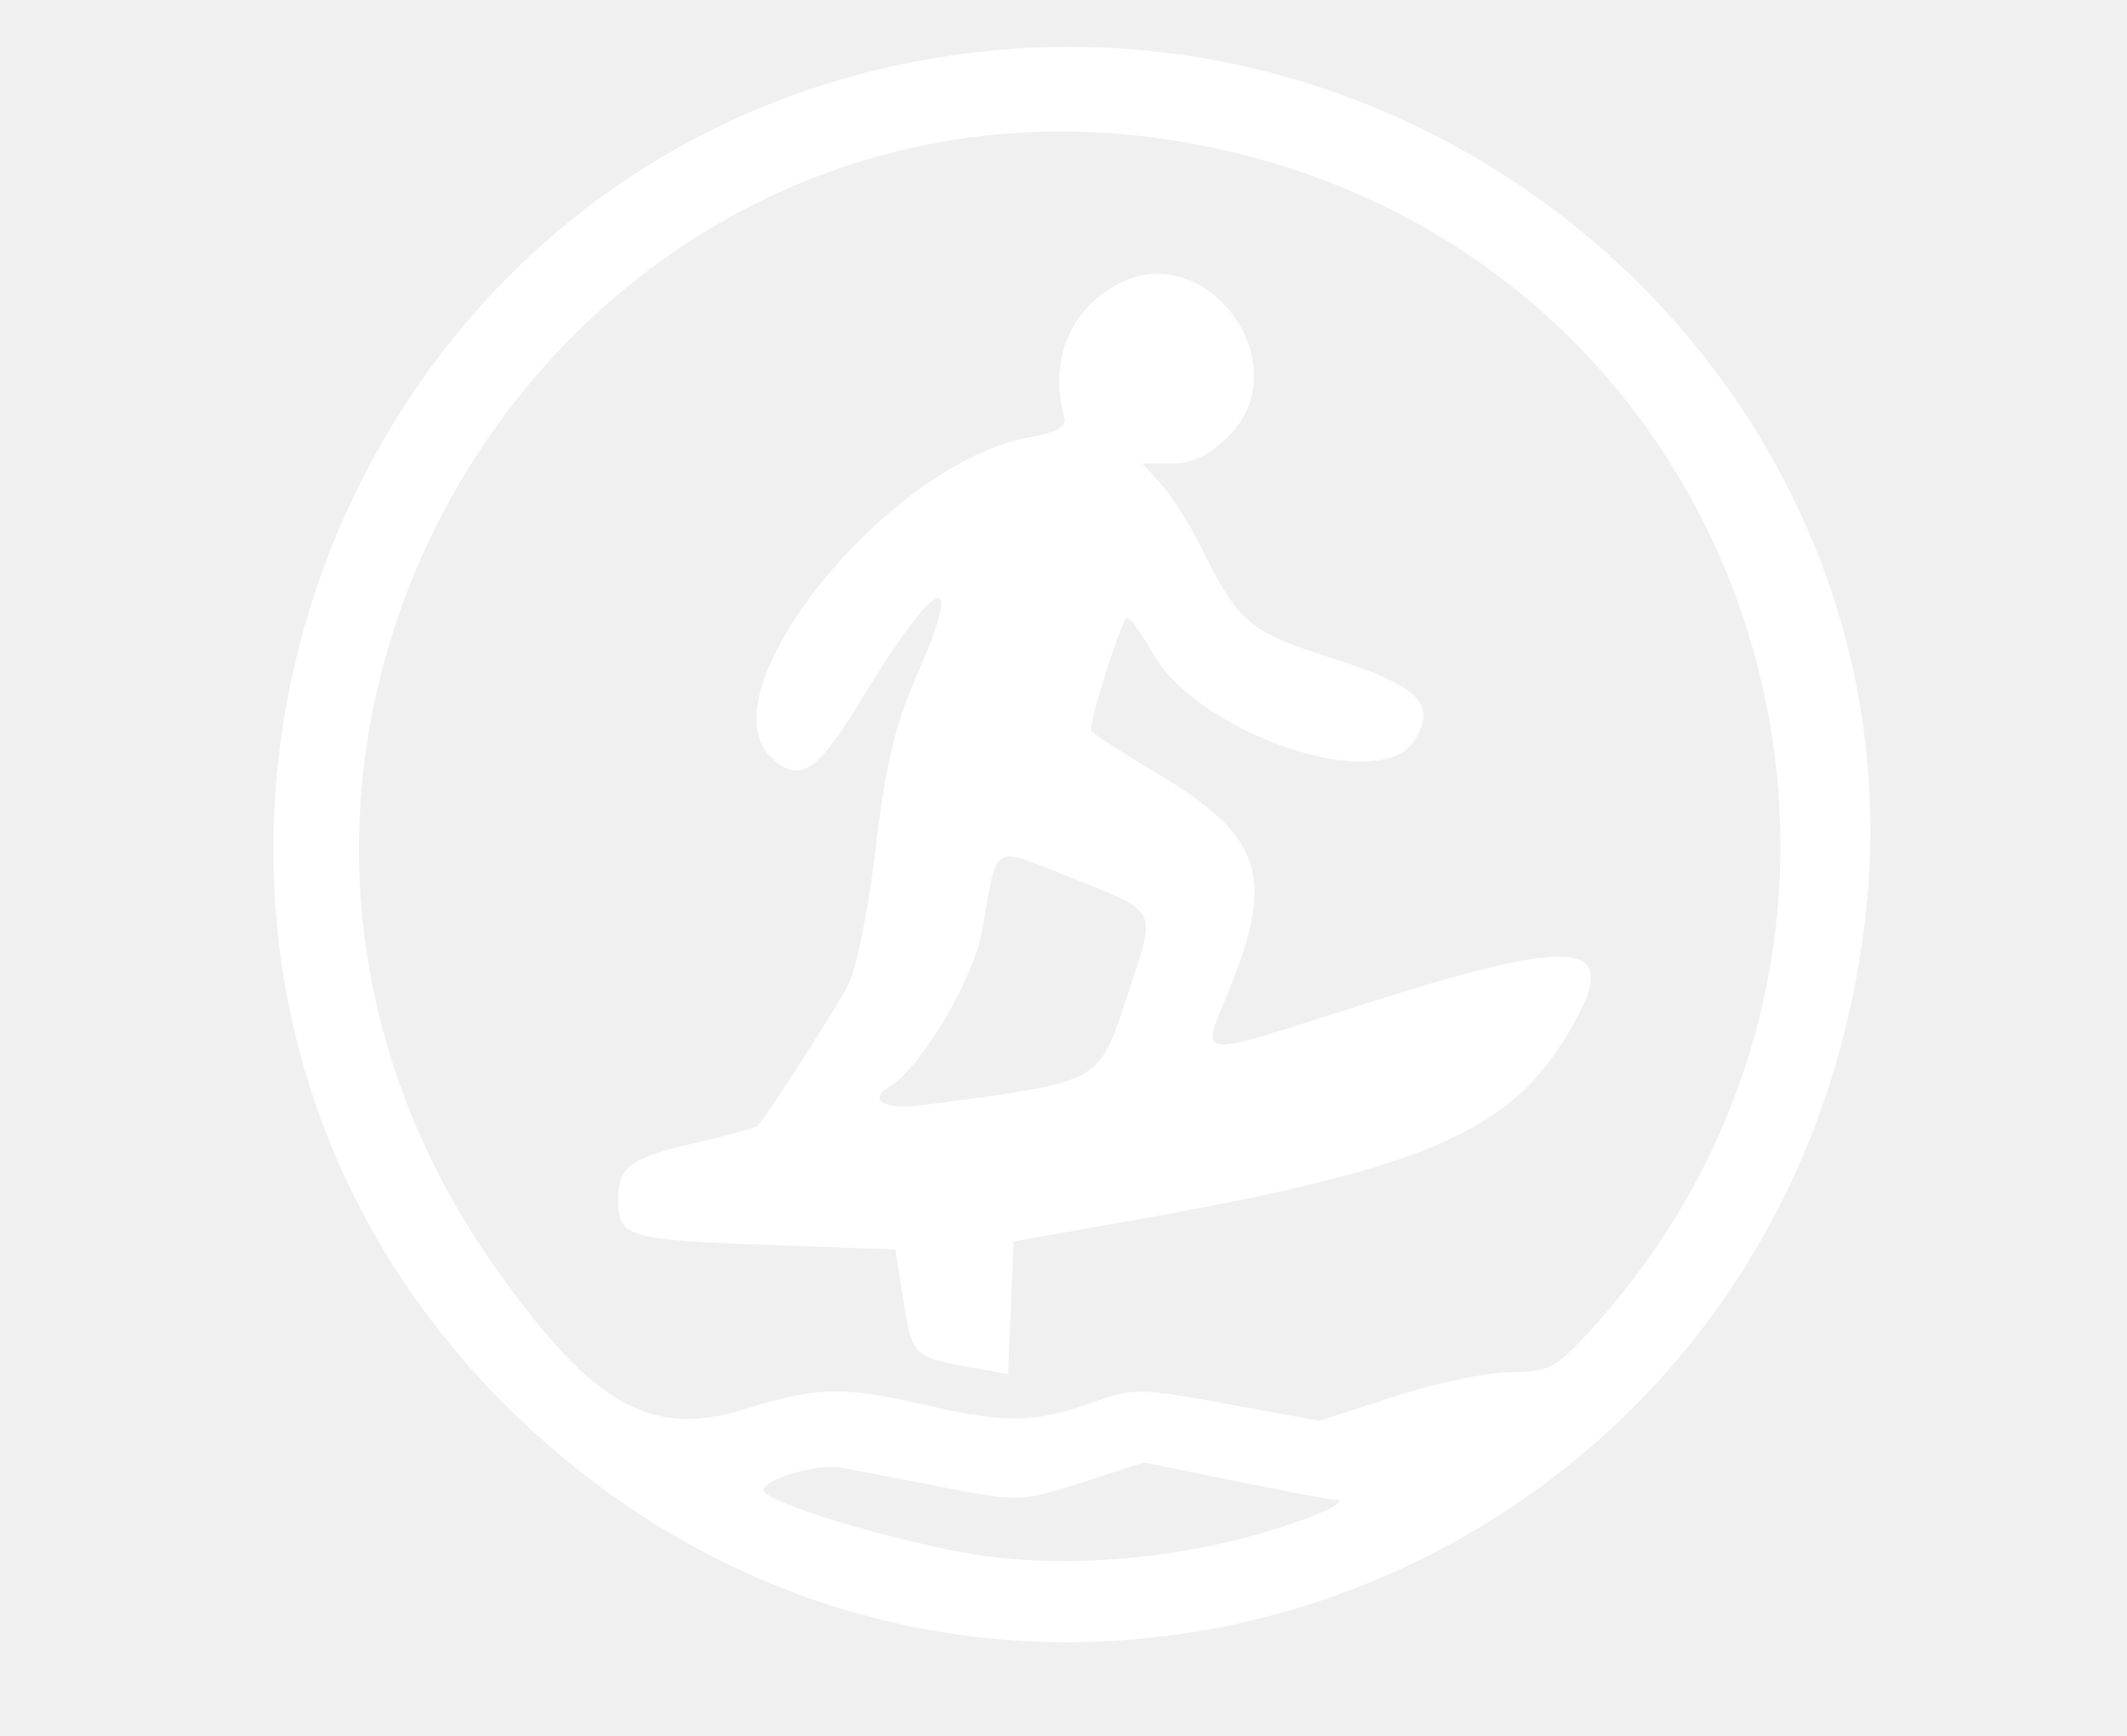
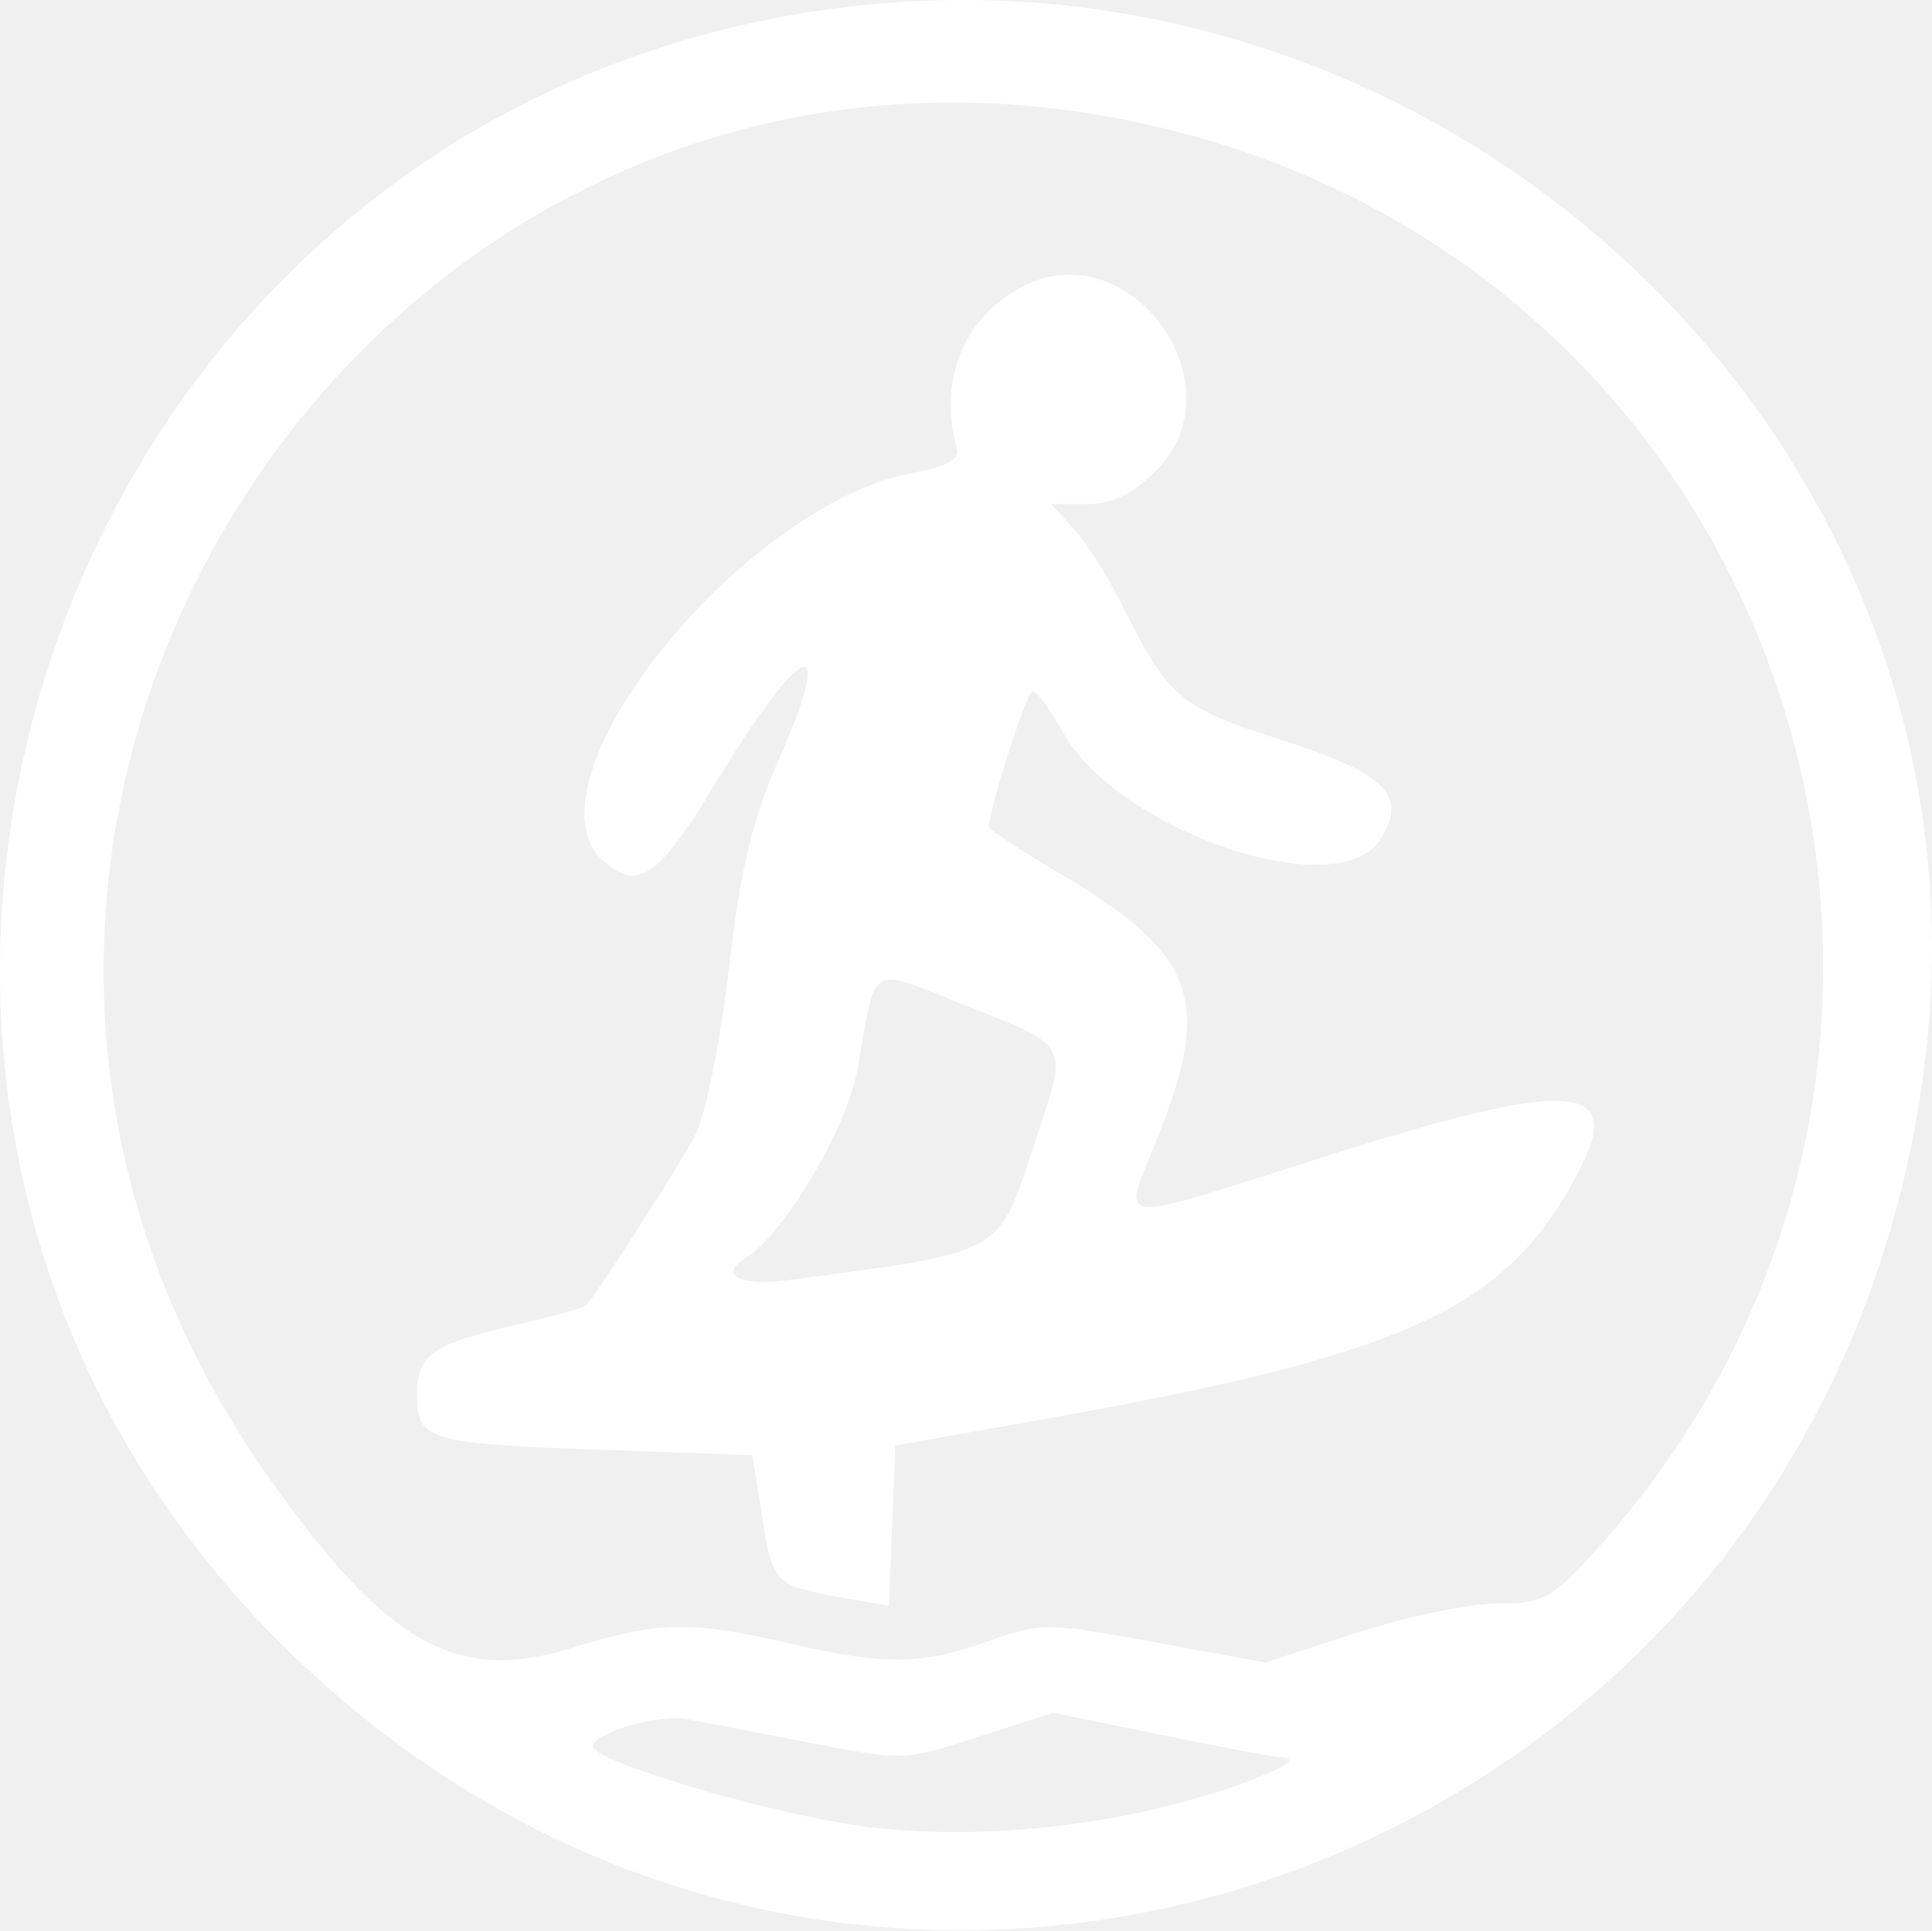
- <svg xmlns="http://www.w3.org/2000/svg" id="svg" version="1.1" width="400" height="326.496" viewBox="0, 0, 400,326.496">
+ <svg xmlns="http://www.w3.org/2000/svg" id="svg" version="1.1" viewBox="51.41 8.81 300.33 300.1">
  <g id="svgg">
    <path id="path0" d="M173.851 11.263 C 56.637 32.449,10.381 178.462,94.017 263.272 C 183.708 354.222,334.964 301.465,350.658 173.758 C 362.672 76.000,272.778 -6.618,173.851 11.263 M233.487 29.043 C 332.648 53.991,368.204 175.190,298.559 250.855 C 292.568 257.363,291.060 258.120,284.072 258.120 C 279.782 258.120,269.938 260.182,262.198 262.703 L 248.123 267.287 230.804 264.109 C 214.146 261.053,213.163 261.047,205.035 263.970 C 194.663 267.700,188.805 267.754,173.826 264.257 C 158.769 260.742,153.607 260.854,140.446 264.979 C 122.481 270.611,111.653 264.573,93.326 238.705 C 20.587 136.040,112.470 -1.404,233.487 29.043 M210.308 53.385 C 201.154 58.199,197.220 67.950,200.172 78.510 C 200.651 80.223,198.674 81.346,193.543 82.275 C 166.756 87.124,131.900 130.609,145.172 142.620 C 150.487 147.430,153.753 145.237,162.285 131.131 C 176.061 108.358,181.662 105.963,172.540 126.746 C 168.319 136.363,166.495 143.975,164.690 159.519 C 163.396 170.654,161.085 182.202,159.554 185.181 C 157.369 189.434,145.122 208.562,142.543 211.750 C 142.259 212.102,137.195 213.506,131.290 214.870 C 118.435 217.840,116.239 219.427,116.239 225.749 C 116.239 232.716,118.003 233.244,144.444 234.188 L 168.376 235.043 169.930 244.843 C 171.568 255.167,171.716 255.306,183.255 257.349 L 189.587 258.471 190.093 245.999 L 190.598 233.527 211.966 229.752 C 270.327 219.440,285.532 212.485,296.815 190.940 C 304.140 176.954,295.576 176.467,257.141 188.686 C 223.438 199.401,225.745 199.684,231.413 185.526 C 239.846 164.460,237.232 157.145,216.974 145.109 C 210.459 141.239,205.128 137.763,205.128 137.386 C 205.128 134.637,211.047 116.239,211.931 116.239 C 212.544 116.239,214.690 119.164,216.699 122.739 C 225.301 138.044,259.254 149.564,265.894 139.431 C 270.411 132.537,266.948 129.047,250.341 123.757 C 234.775 118.799,233.008 117.281,225.671 102.564 C 223.562 98.333,220.251 93.141,218.313 91.026 L 214.789 87.179 220.346 87.179 C 224.262 87.179,227.444 85.640,231.114 81.970 C 244.451 68.632,226.973 44.619,210.308 53.385 M201.575 165.150 C 217.863 171.619,217.458 170.842,212.436 185.985 C 206.390 204.217,208.124 203.233,173.932 207.841 C 166.461 208.848,162.995 207.071,167.273 204.427 C 173.300 200.702,183.092 184.196,184.704 175.042 C 187.681 158.149,186.173 159.033,201.575 165.150 M176.693 279.636 C 191.681 282.565,191.975 282.556,203.490 278.847 L 215.133 275.098 232.194 278.574 C 241.577 280.487,249.865 282.051,250.610 282.051 C 254.975 282.051,246.905 285.750,235.897 288.795 C 218.472 293.614,198.569 294.943,182.877 292.334 C 167.294 289.743,143.590 282.492,143.590 280.316 C 143.590 278.246,153.727 275.280,158.120 276.064 C 160.000 276.400,168.358 278.007,176.693 279.636 " stroke="none" fill="#FFFFFF" fill-rule="evenodd" />
  </g>
</svg>
